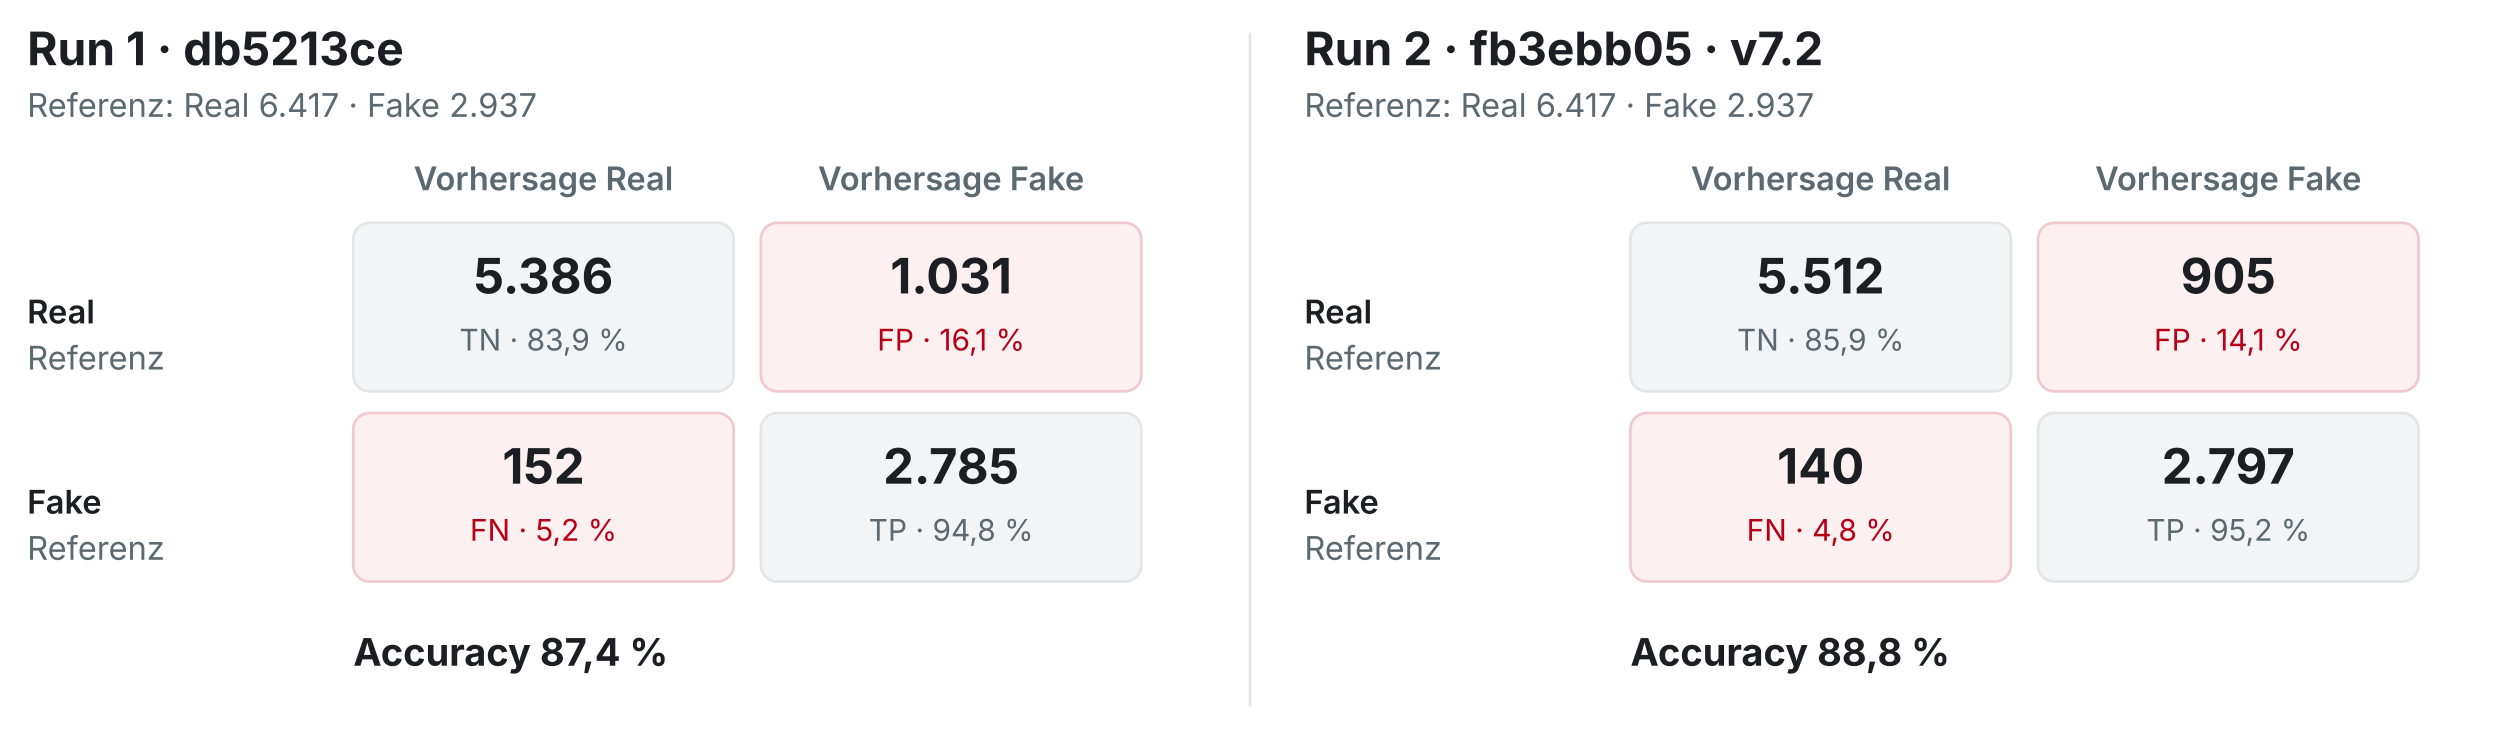
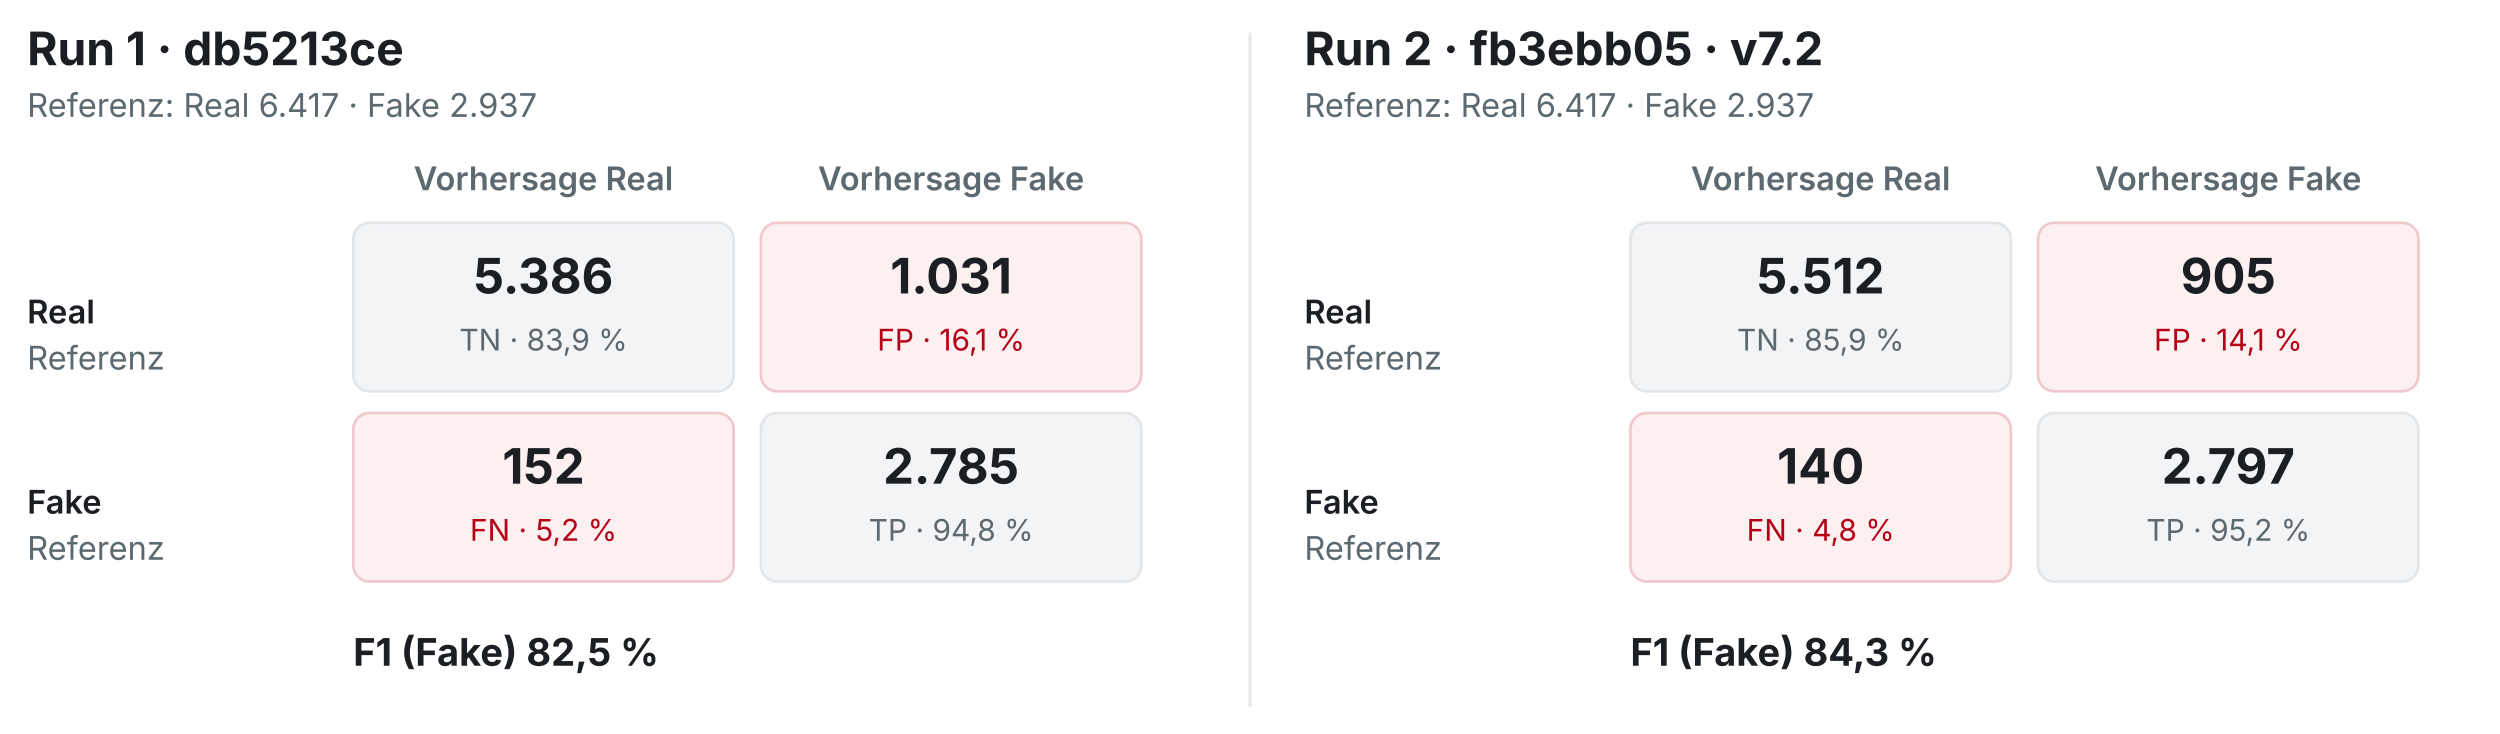
<svg xmlns="http://www.w3.org/2000/svg" viewBox="0 0 920 270" width="100%" height="auto" role="img" aria-labelledby="title description">
  <defs>
    <style>
      .title { font: 700 17px -apple-system, BlinkMacSystemFont, "Segoe UI", sans-serif; fill: #1B1E22; }
      .subtitle { font: 12px -apple-system, BlinkMacSystemFont, "Segoe UI", sans-serif; fill: #5C6971; }
      .axis { font: 600 12px -apple-system, BlinkMacSystemFont, "Segoe UI", sans-serif; fill: #5C6971; }
      .row { font: 600 12px -apple-system, BlinkMacSystemFont, "Segoe UI", sans-serif; fill: #1B1E22; }
      .count { font: 700 18px -apple-system, BlinkMacSystemFont, "Segoe UI", sans-serif; fill: #1B1E22; }
      .cell-label { font: 11px -apple-system, BlinkMacSystemFont, "Segoe UI", sans-serif; fill: #5C6971; }
      .error-label { font: 11px -apple-system, BlinkMacSystemFont, "Segoe UI", sans-serif; fill: #B60016; }
      .accuracy { font: 700 14px -apple-system, BlinkMacSystemFont, "Segoe UI", sans-serif; fill: #1B1E22; }
      .cell { fill: #F3F4F6; stroke: #E2E6E9; }
      .error { fill: #FDF0F1; stroke: #F0C9CE; }
      .divider { stroke: #E2E6E9; }
    </style>
  </defs>
  <line class="divider" x1="460" y1="12" x2="460" y2="260" />
  <g transform="translate(10 0)">
    <text class="title" x="0" y="24">Run 1 · db5213ce</text>
    <text class="subtitle" x="0" y="43">Referenz: Real 6.417 · Fake 2.937</text>
    <text class="axis" x="190" y="70" text-anchor="middle">Vorhersage Real</text>
    <text class="axis" x="340" y="70" text-anchor="middle">Vorhersage Fake</text>
    <text class="row" x="0" y="119">Real</text>
    <text class="subtitle" x="0" y="136">Referenz</text>
    <text class="row" x="0" y="189">Fake</text>
    <text class="subtitle" x="0" y="206">Referenz</text>
    <rect class="cell" x="120" y="82" width="140" height="62" rx="6" />
    <text class="count" x="190" y="108" text-anchor="middle">5.386</text>
    <text class="cell-label" x="190" y="129" text-anchor="middle">TN · 83,9 %</text>
    <rect class="error" x="270" y="82" width="140" height="62" rx="6" />
    <text class="count" x="340" y="108" text-anchor="middle">1.031</text>
    <text class="error-label" x="340" y="129" text-anchor="middle">FP · 16,1 %</text>
    <rect class="error" x="120" y="152" width="140" height="62" rx="6" />
    <text class="count" x="190" y="178" text-anchor="middle">152</text>
    <text class="error-label" x="190" y="199" text-anchor="middle">FN · 5,2 %</text>
    <rect class="cell" x="270" y="152" width="140" height="62" rx="6" />
    <text class="count" x="340" y="178" text-anchor="middle">2.785</text>
    <text class="cell-label" x="340" y="199" text-anchor="middle">TP · 94,8 %</text>
-     <text class="accuracy" x="120" y="245">Accuracy 87,4 %</text>
+     <text class="accuracy" x="120" y="245">F1 (Fake) 82,5 %</text>
  </g>
  <g transform="translate(480 0)">
    <text class="title" x="0" y="24">Run 2 · fb3ebb05 · v7.2</text>
    <text class="subtitle" x="0" y="43">Referenz: Real 6.417 · Fake 2.937</text>
    <text class="axis" x="190" y="70" text-anchor="middle">Vorhersage Real</text>
    <text class="axis" x="340" y="70" text-anchor="middle">Vorhersage Fake</text>
    <text class="row" x="0" y="119">Real</text>
    <text class="subtitle" x="0" y="136">Referenz</text>
    <text class="row" x="0" y="189">Fake</text>
    <text class="subtitle" x="0" y="206">Referenz</text>
    <rect class="cell" x="120" y="82" width="140" height="62" rx="6" />
    <text class="count" x="190" y="108" text-anchor="middle">5.512</text>
    <text class="cell-label" x="190" y="129" text-anchor="middle">TN · 85,9 %</text>
    <rect class="error" x="270" y="82" width="140" height="62" rx="6" />
    <text class="count" x="340" y="108" text-anchor="middle">905</text>
    <text class="error-label" x="340" y="129" text-anchor="middle">FP · 14,1 %</text>
    <rect class="error" x="120" y="152" width="140" height="62" rx="6" />
    <text class="count" x="190" y="178" text-anchor="middle">140</text>
    <text class="error-label" x="190" y="199" text-anchor="middle">FN · 4,8 %</text>
    <rect class="cell" x="270" y="152" width="140" height="62" rx="6" />
    <text class="count" x="340" y="178" text-anchor="middle">2.797</text>
    <text class="cell-label" x="340" y="199" text-anchor="middle">TP · 95,2 %</text>
-     <text class="accuracy" x="120" y="245">Accuracy 88,8 %</text>
+     <text class="accuracy" x="120" y="245">F1 (Fake) 84,3 %</text>
  </g>
</svg>
